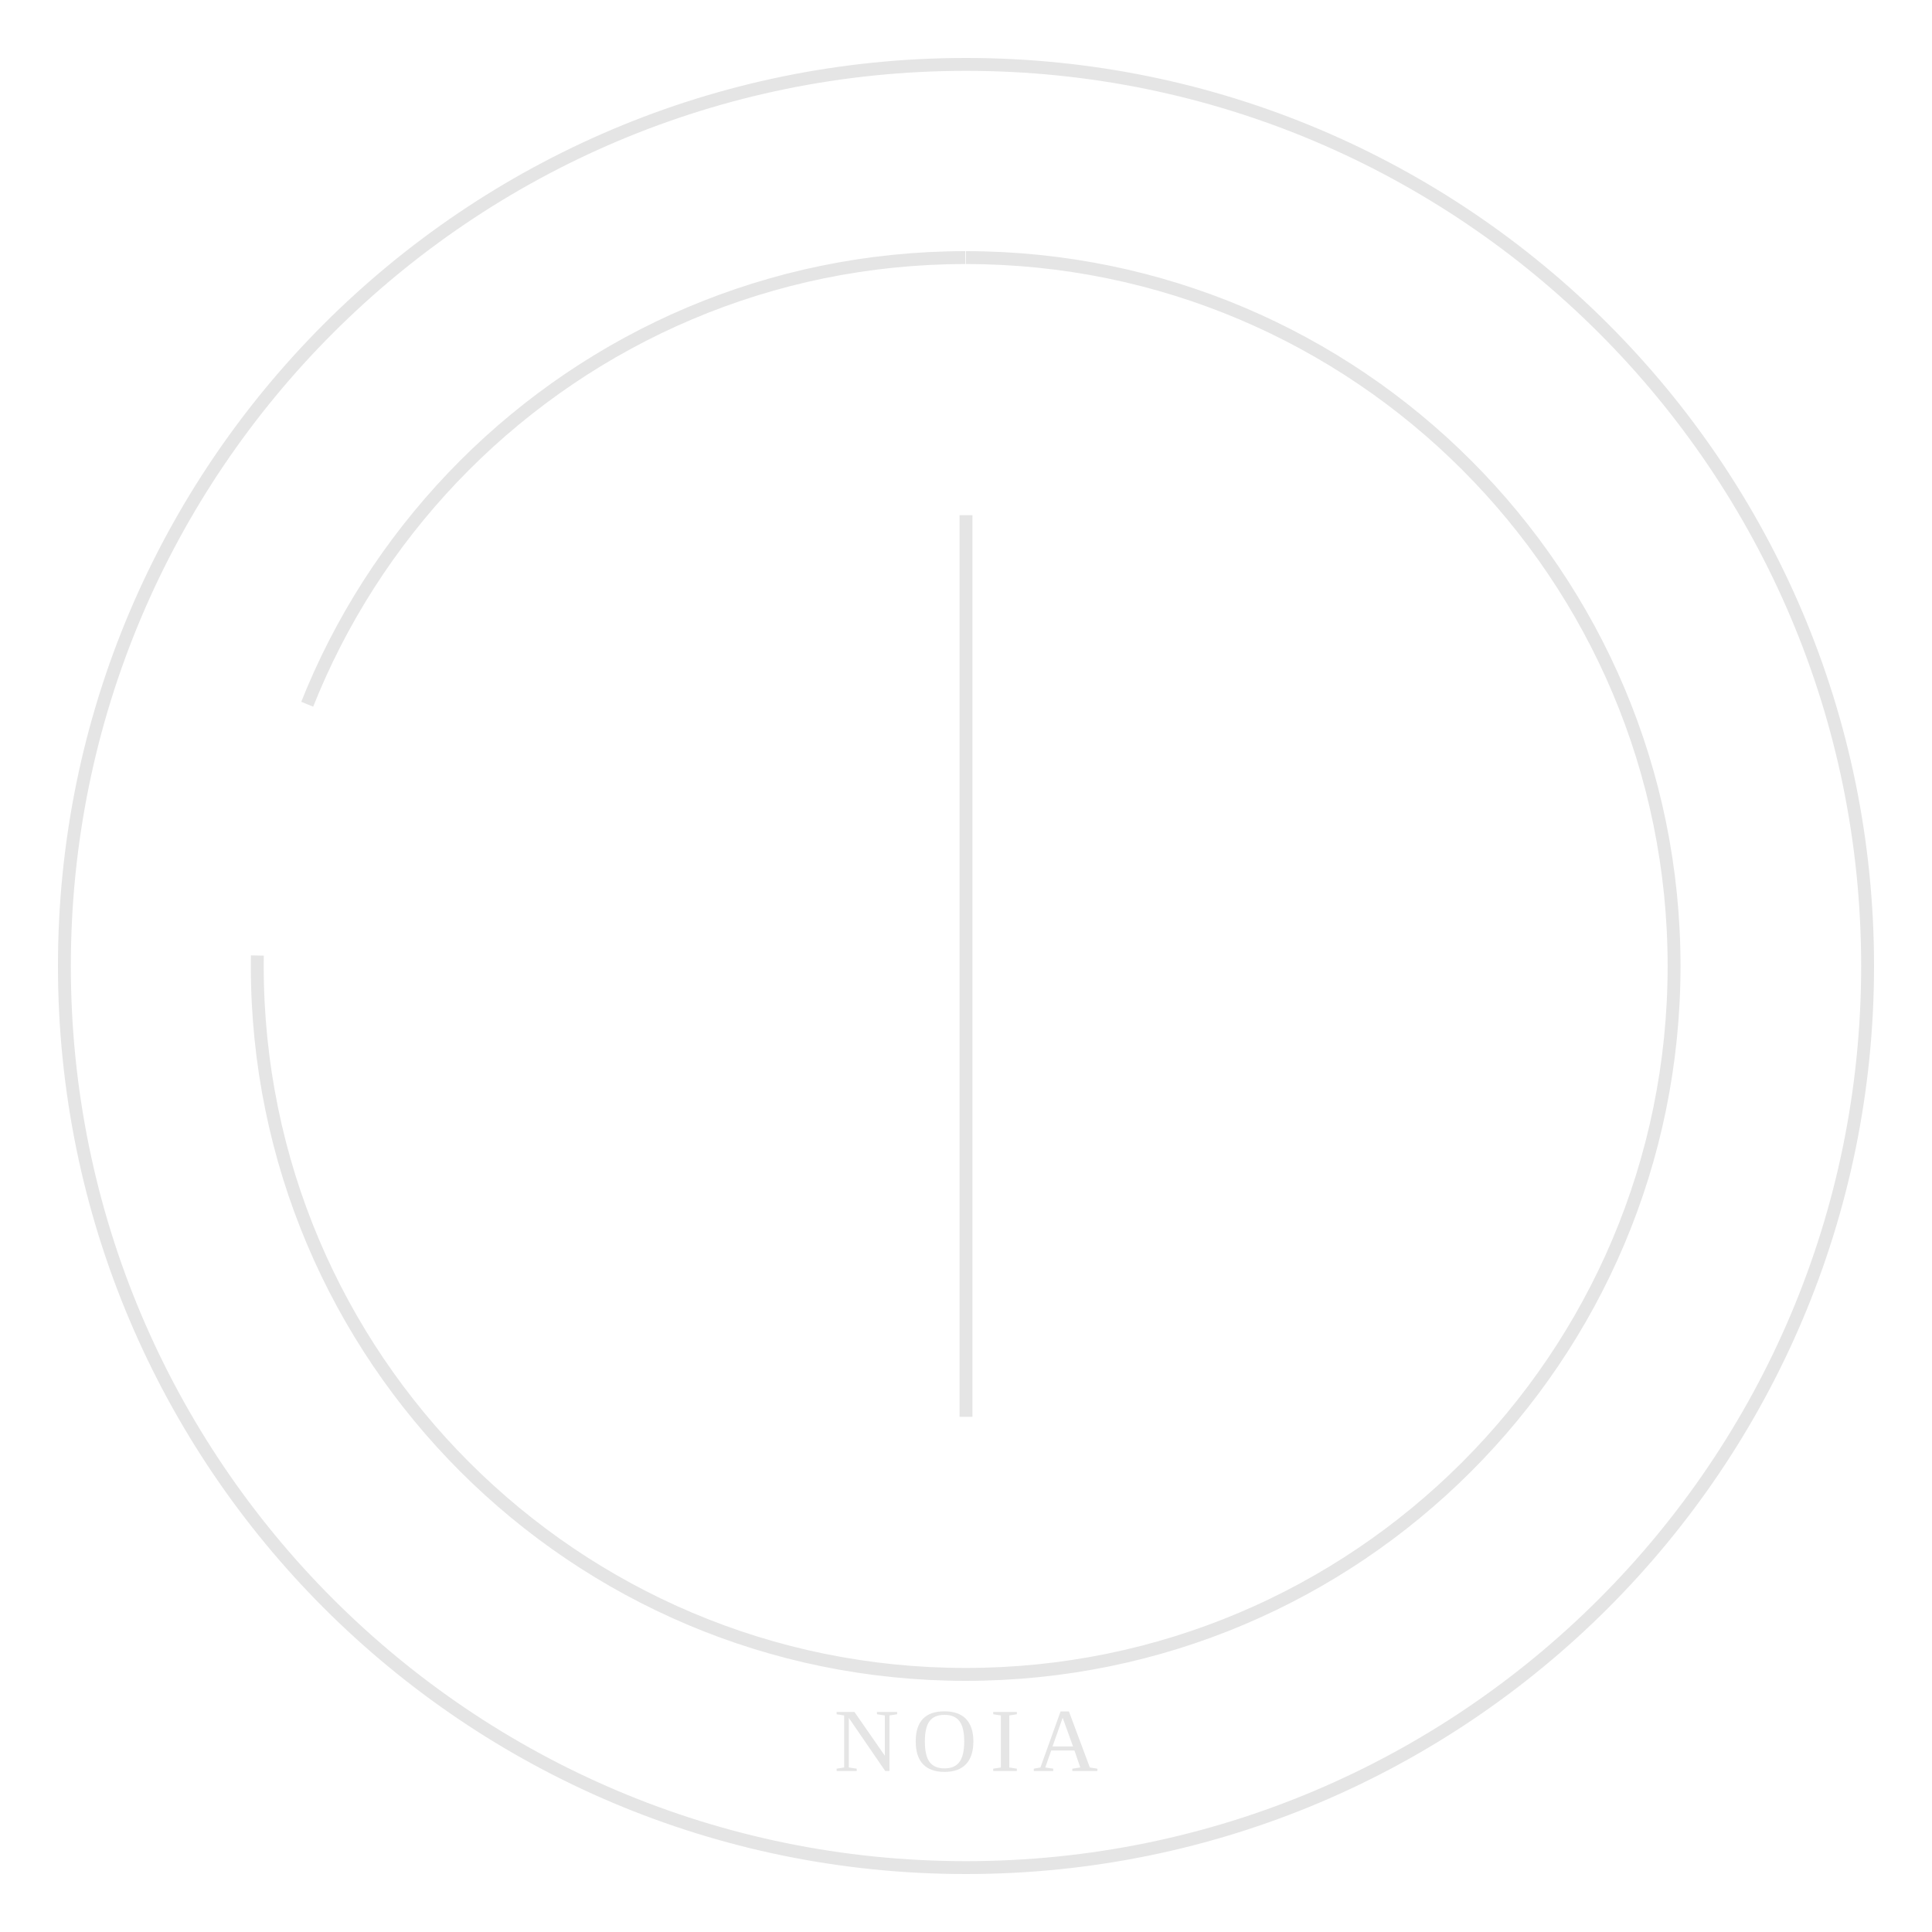
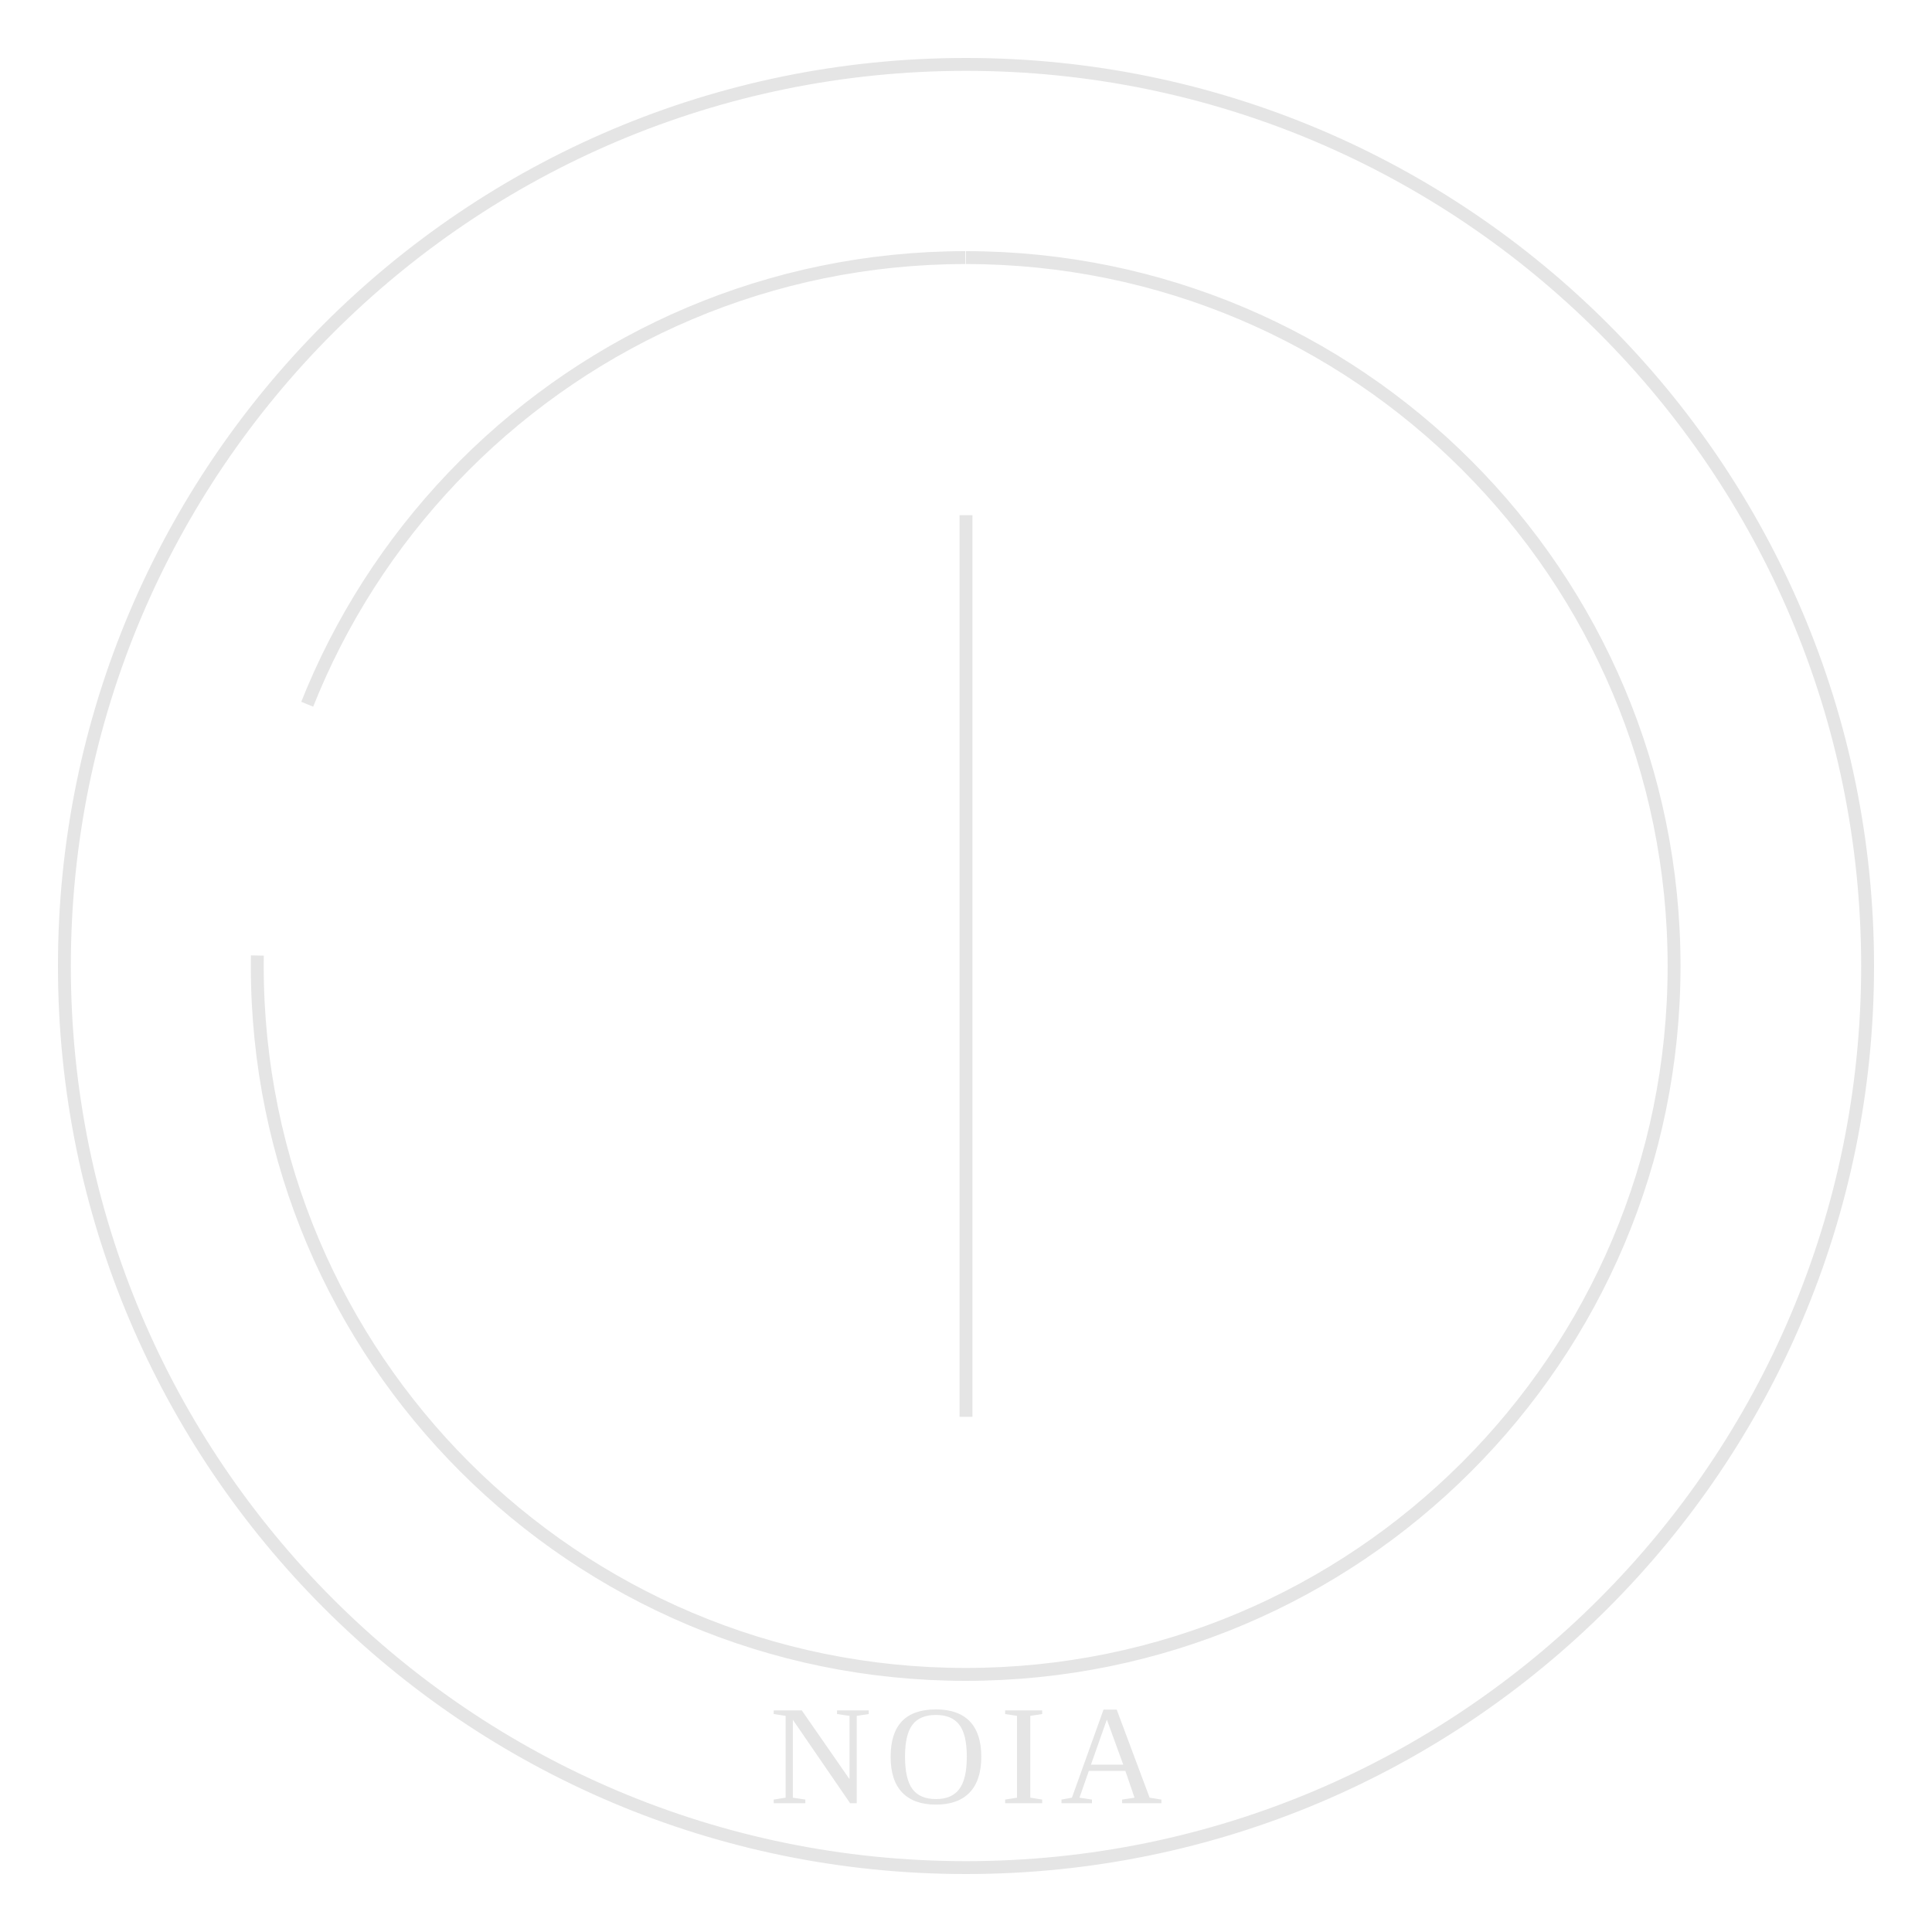
<svg xmlns="http://www.w3.org/2000/svg" width="300" height="300" viewBox="0 0 300 300">
  <circle cx="150" cy="150" r="140" stroke="#e5e5e5" stroke-width="2" fill="none" />
  <path d="M150 40            A110 110 0 1 1 149.9 40" stroke="#e5e5e5" stroke-width="2" fill="none" stroke-dasharray="520 40" />
  <line x1="150" y1="80" x2="150" y2="220" stroke="#e5e5e5" stroke-width="2" />
-   <text x="150" y="275" text-anchor="middle" font-size="14" fill="#e5e5e5" letter-spacing="2">
+   <text x="150" y="280" text-anchor="middle" font-size="22" fill="#e5e5e5" letter-spacing="2">
    NOIA
  </text>
</svg>
